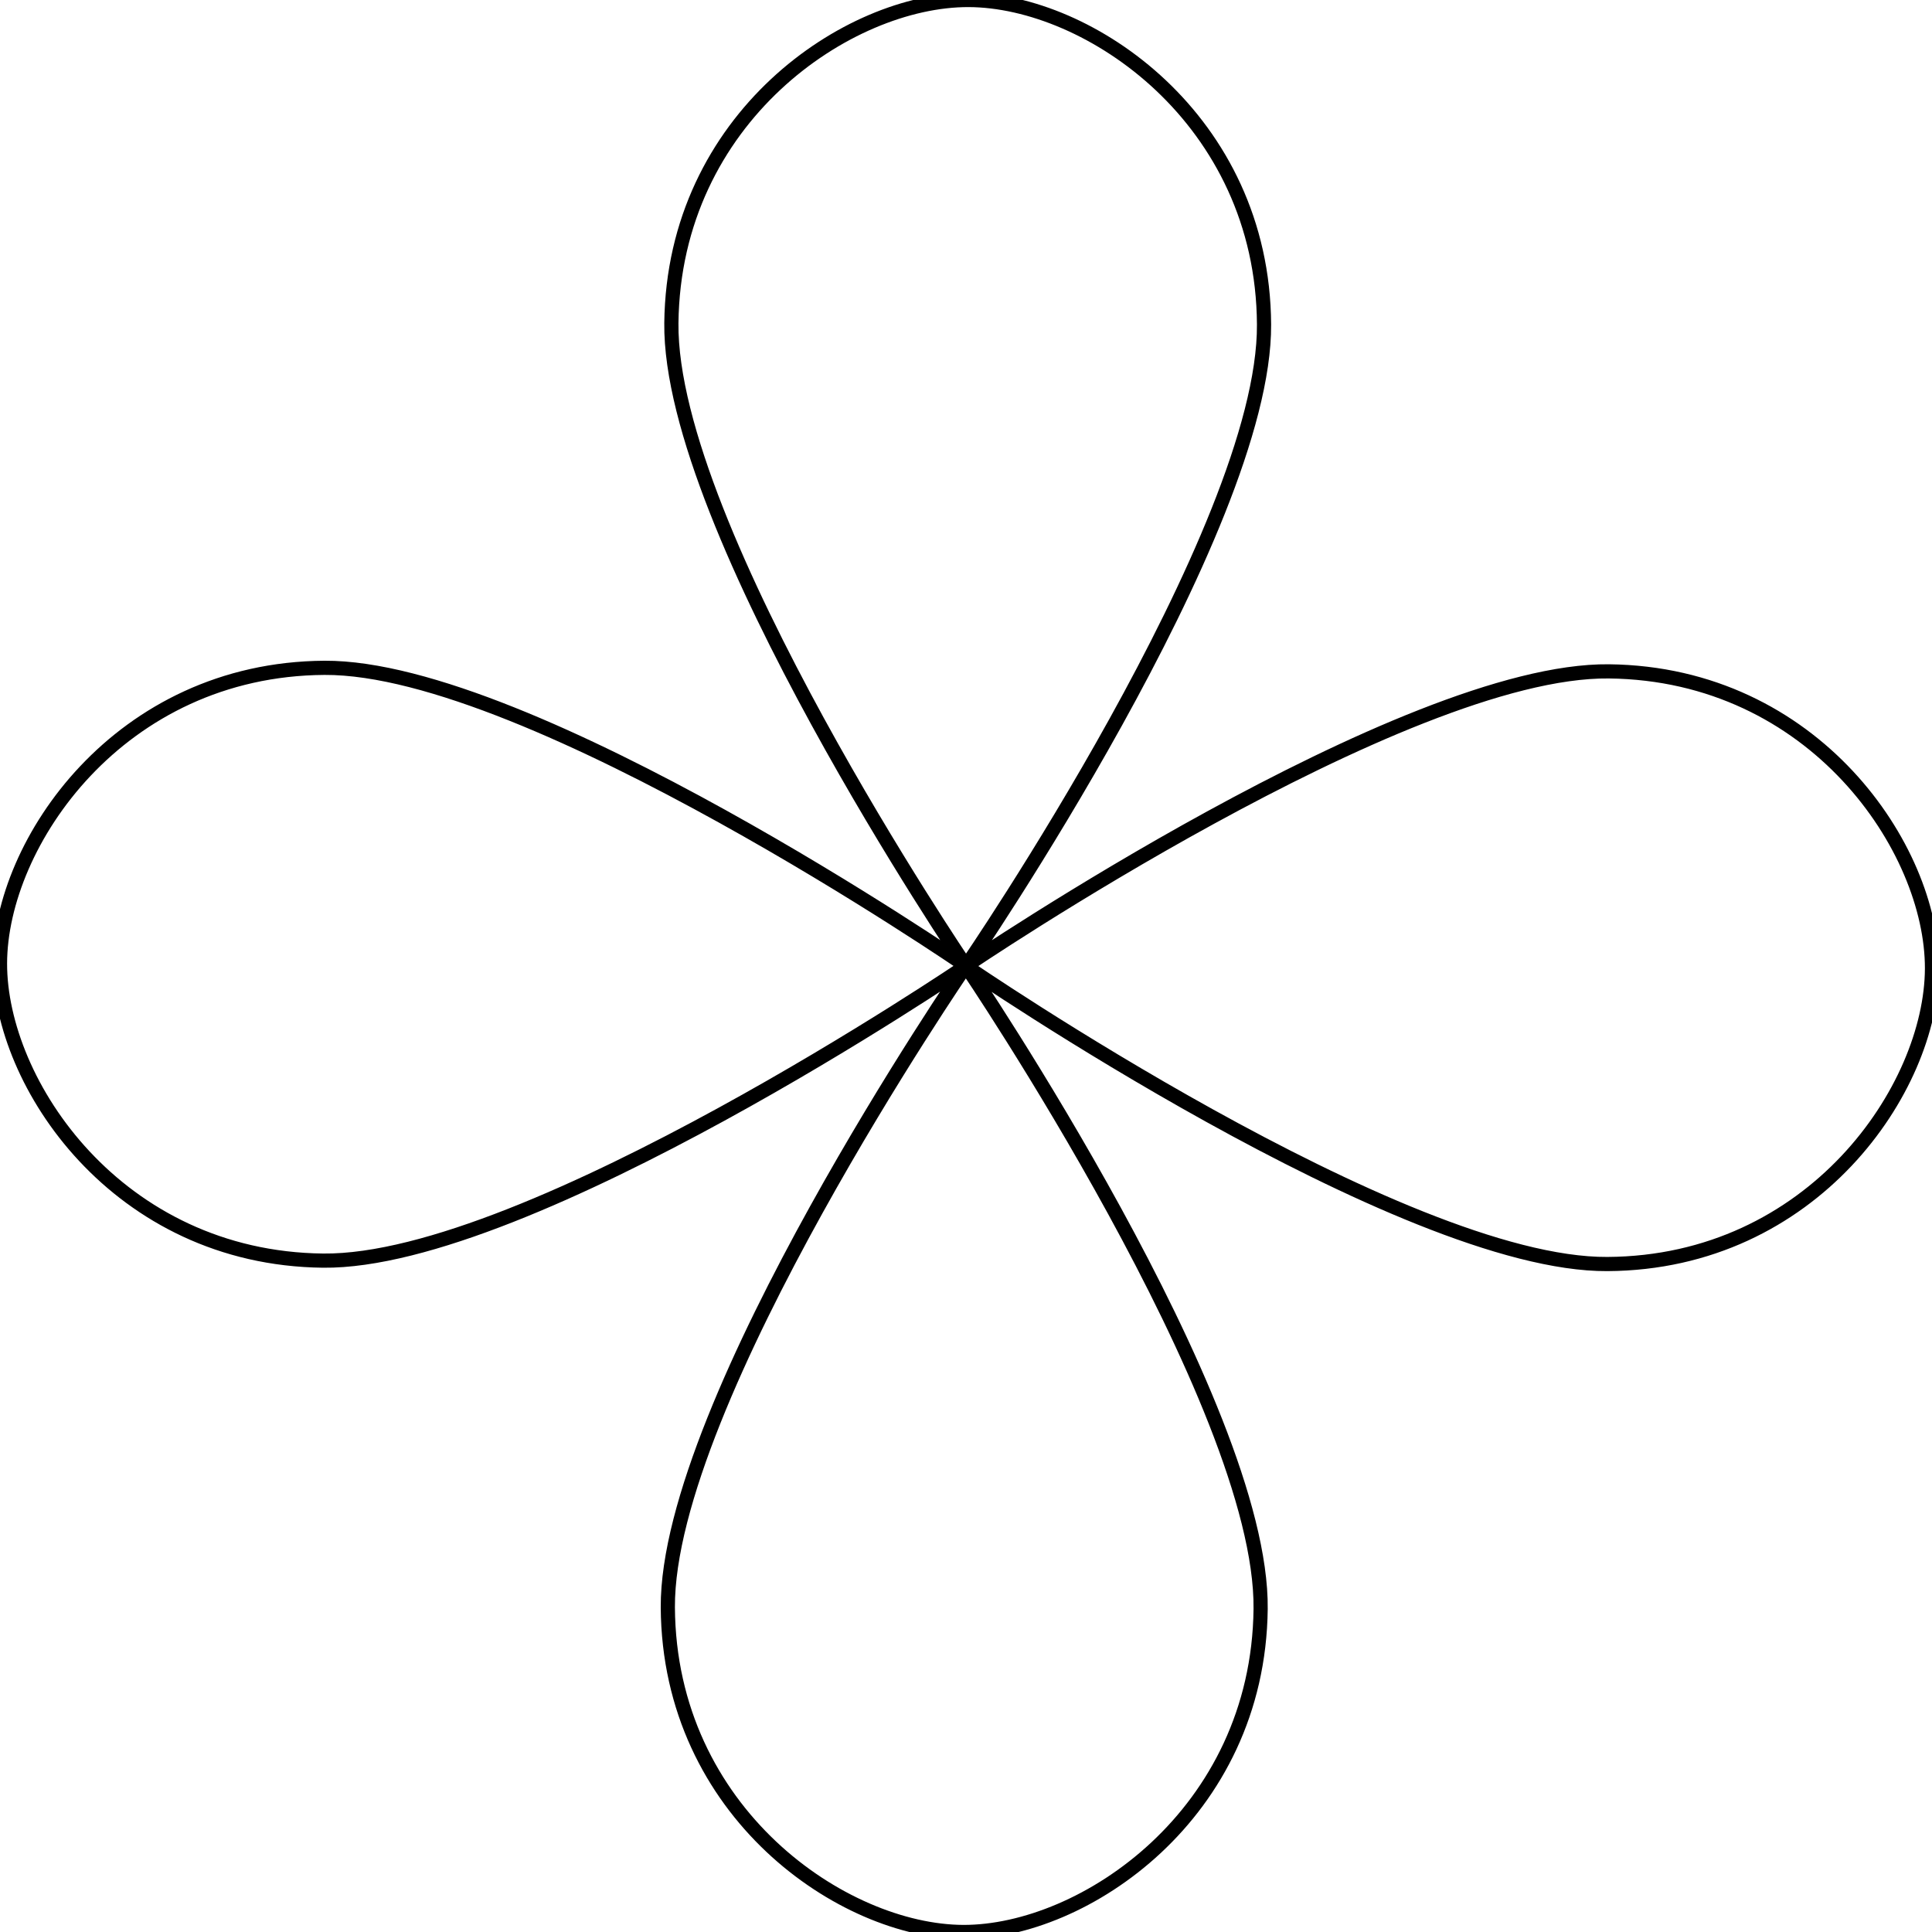
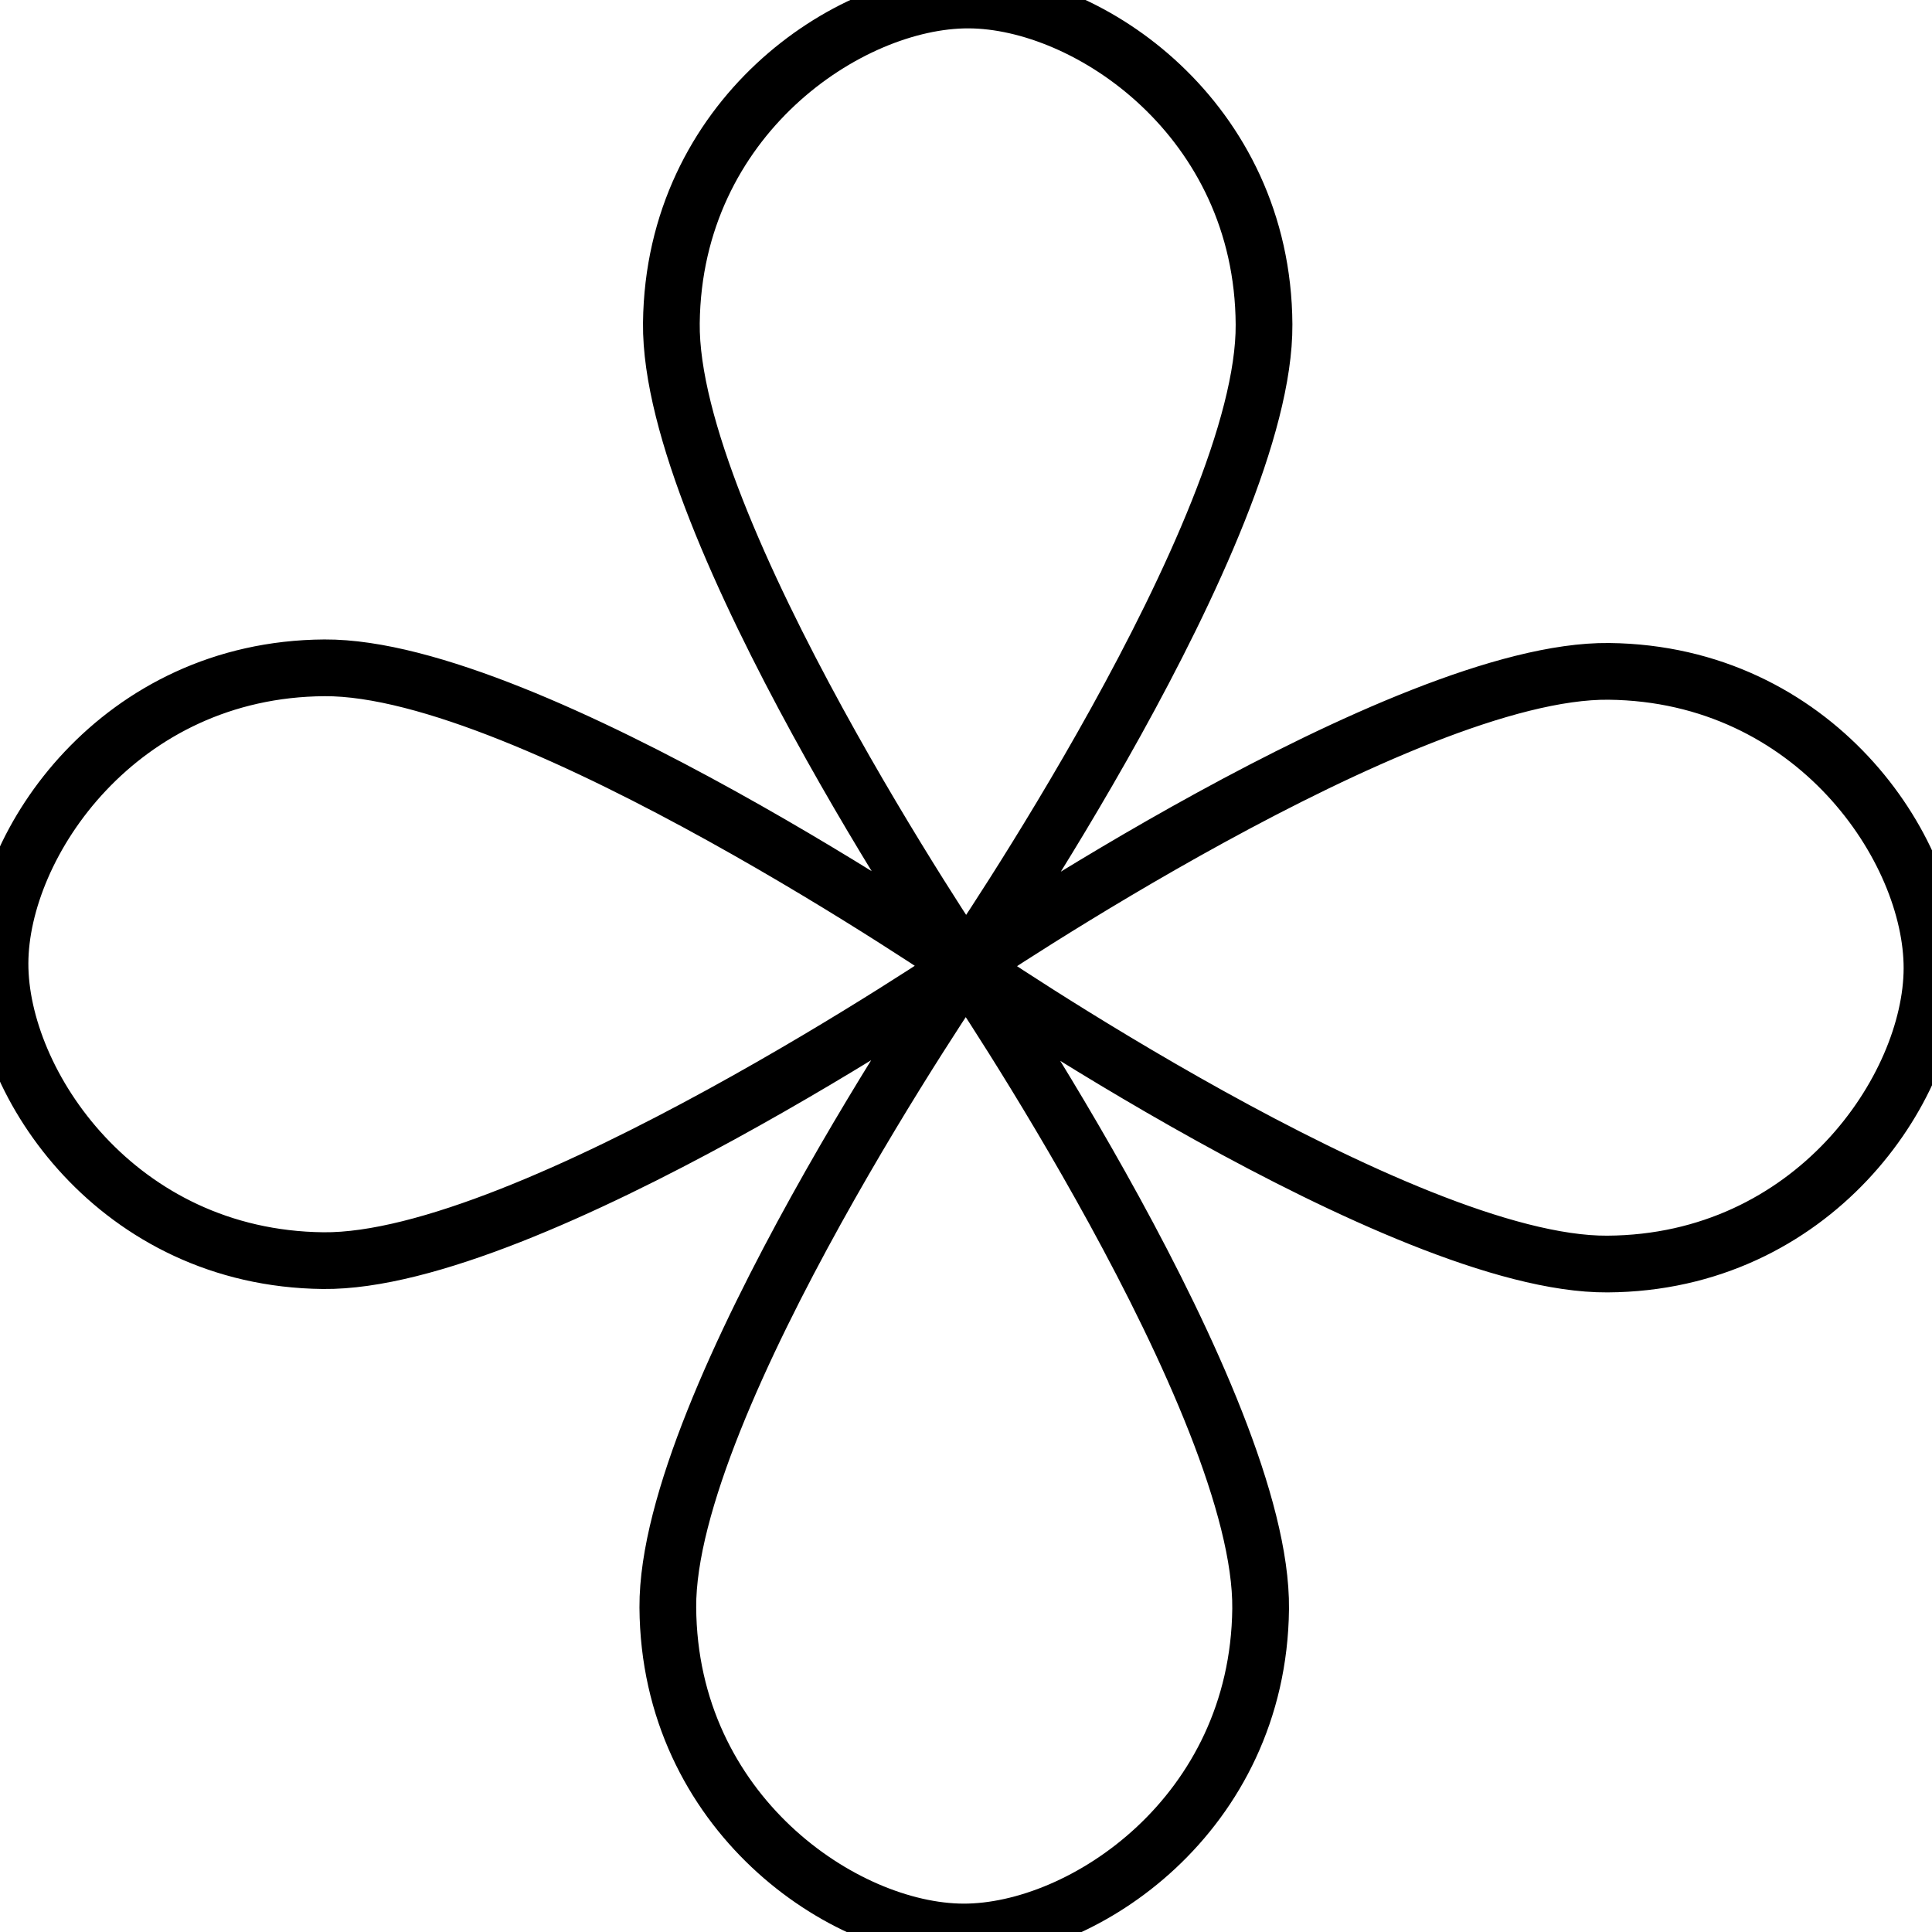
<svg xmlns="http://www.w3.org/2000/svg" viewBox="0 0 13.623 13.623">
-   <path d="M2.278 8.889C0.829 8.873-0.002 7.64 0 6.793 0.002 5.947 0.84 4.718 2.288 4.709 3.737 4.701 6.807 6.807 6.807 6.807 6.807 6.807 4.718 3.726 4.734 2.278 4.75 0.829 5.983-0.002 6.829 0 7.676 0.002 8.905 0.84 8.913 2.288 8.922 3.737 6.816 6.807 6.816 6.807 6.816 6.807 9.896 4.718 11.345 4.734 12.793 4.75 13.625 5.983 13.623 6.829 13.62 7.676 12.782 8.905 11.334 8.913 9.886 8.922 6.815 6.816 6.815 6.816 6.815 6.816 8.905 9.896 8.889 11.345 8.873 12.793 7.64 13.625 6.793 13.623 5.947 13.62 4.718 12.782 4.709 11.334 4.701 9.886 6.807 6.815 6.807 6.815 6.807 6.815 3.726 8.905 2.278 8.889Z" fill="none" stroke="#000000" stroke-width="0.1" stroke-linecap="round" stroke-linejoin="round" />
+   <path d="M2.278 8.889C0.829 8.873-0.002 7.64 0 6.793 0.002 5.947 0.84 4.718 2.288 4.709 3.737 4.701 6.807 6.807 6.807 6.807 6.807 6.807 4.718 3.726 4.734 2.278 4.75 0.829 5.983-0.002 6.829 0 7.676 0.002 8.905 0.84 8.913 2.288 8.922 3.737 6.816 6.807 6.816 6.807 6.816 6.807 9.896 4.718 11.345 4.734 12.793 4.75 13.625 5.983 13.623 6.829 13.62 7.676 12.782 8.905 11.334 8.913 9.886 8.922 6.815 6.816 6.815 6.816 6.815 6.816 8.905 9.896 8.889 11.345 8.873 12.793 7.64 13.625 6.793 13.623 5.947 13.62 4.718 12.782 4.709 11.334 4.701 9.886 6.807 6.815 6.807 6.815 6.807 6.815 3.726 8.905 2.278 8.889Z" fill="none" stroke="#000000" stroke-width="0.4" stroke-linecap="round" stroke-linejoin="round" />
</svg>
